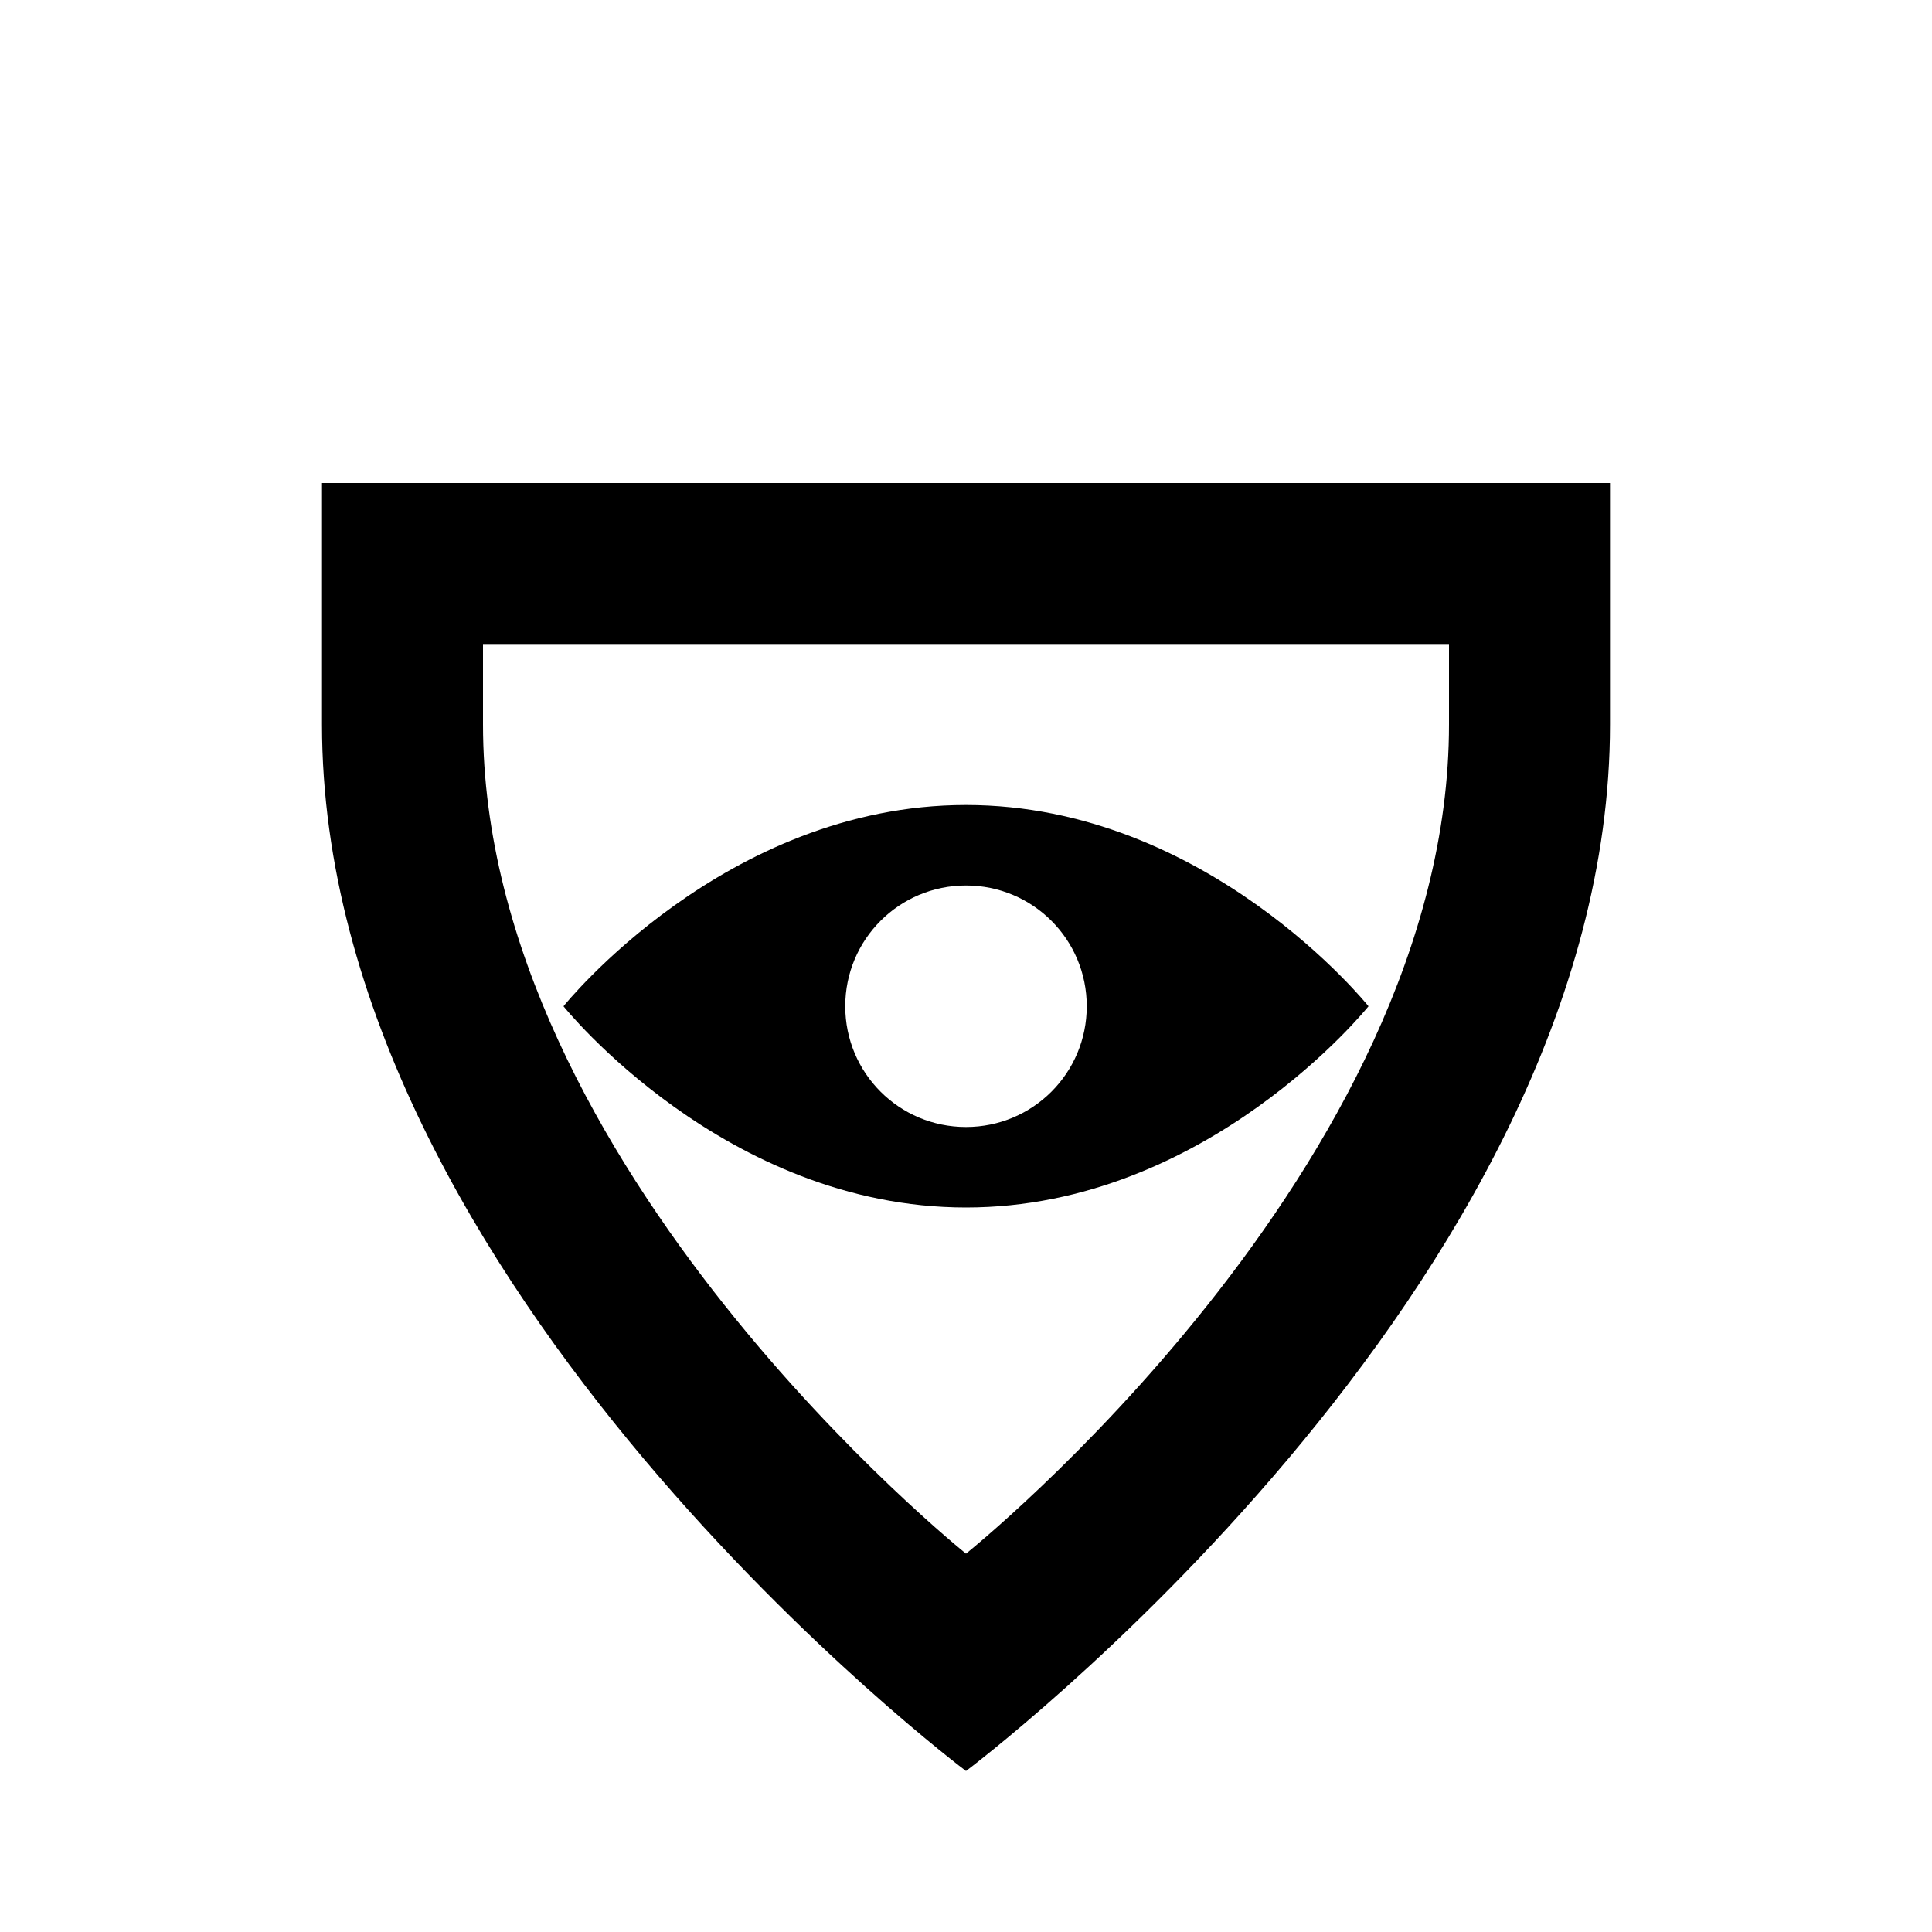
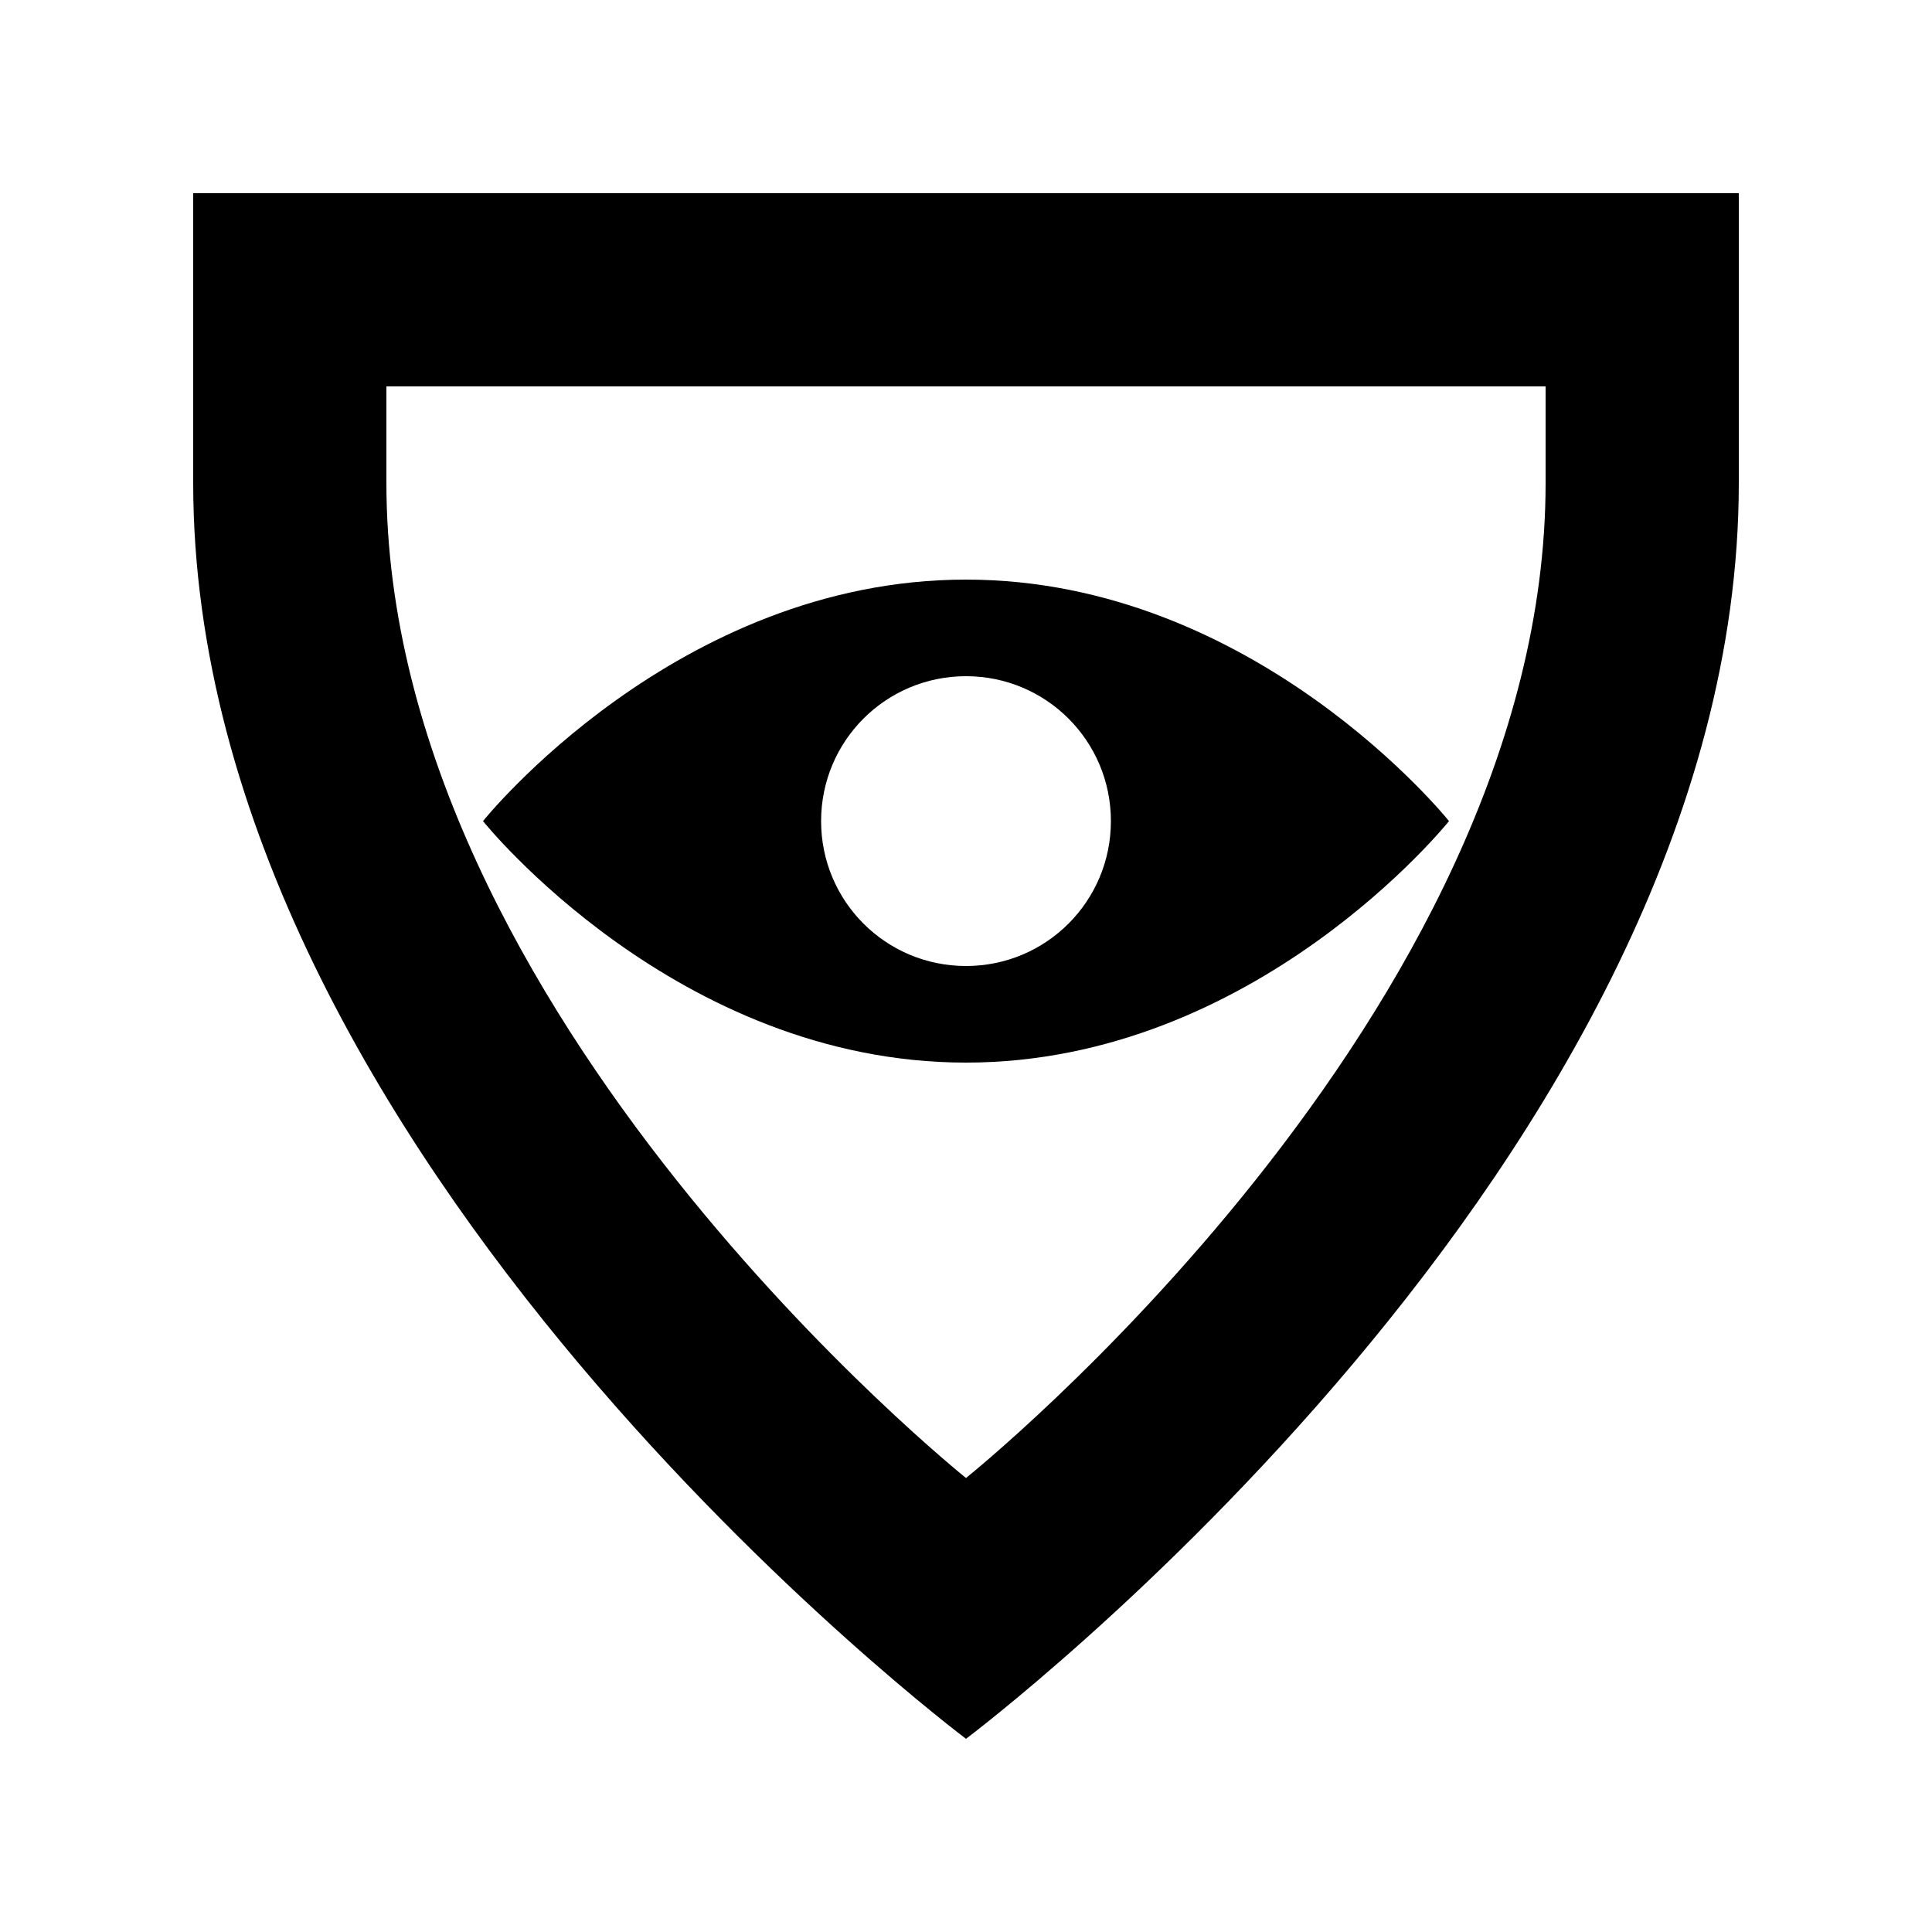
- <svg xmlns="http://www.w3.org/2000/svg" width="24" height="24" viewBox="0 0 24 24" fill="none">
+ <svg xmlns="http://www.w3.org/2000/svg" width="24" height="24" viewBox="2 4 20 20" fill="none">
  <path fill-rule="evenodd" clip-rule="evenodd" d="M4 6V9C4 16 12 22 12 22C12 22 20 16 20 9V6H4ZM6 8H18V9C18 14.5 12 19.3 12 19.3C12 19.3 6 14.5 6 9V8Z" fill="currentColor" />
  <path d="M12 10C9 10 7 12.5 7 12.5C7 12.5 9 15 12 15C15 15 17 12.5 17 12.5C17 12.5 15 10 12 10ZM12 14C11.17 14 10.5 13.33 10.5 12.5C10.5 11.67 11.17 11 12 11C12.83 11 13.5 11.67 13.5 12.5C13.5 13.33 12.83 14 12 14Z" fill="currentColor" />
</svg>
